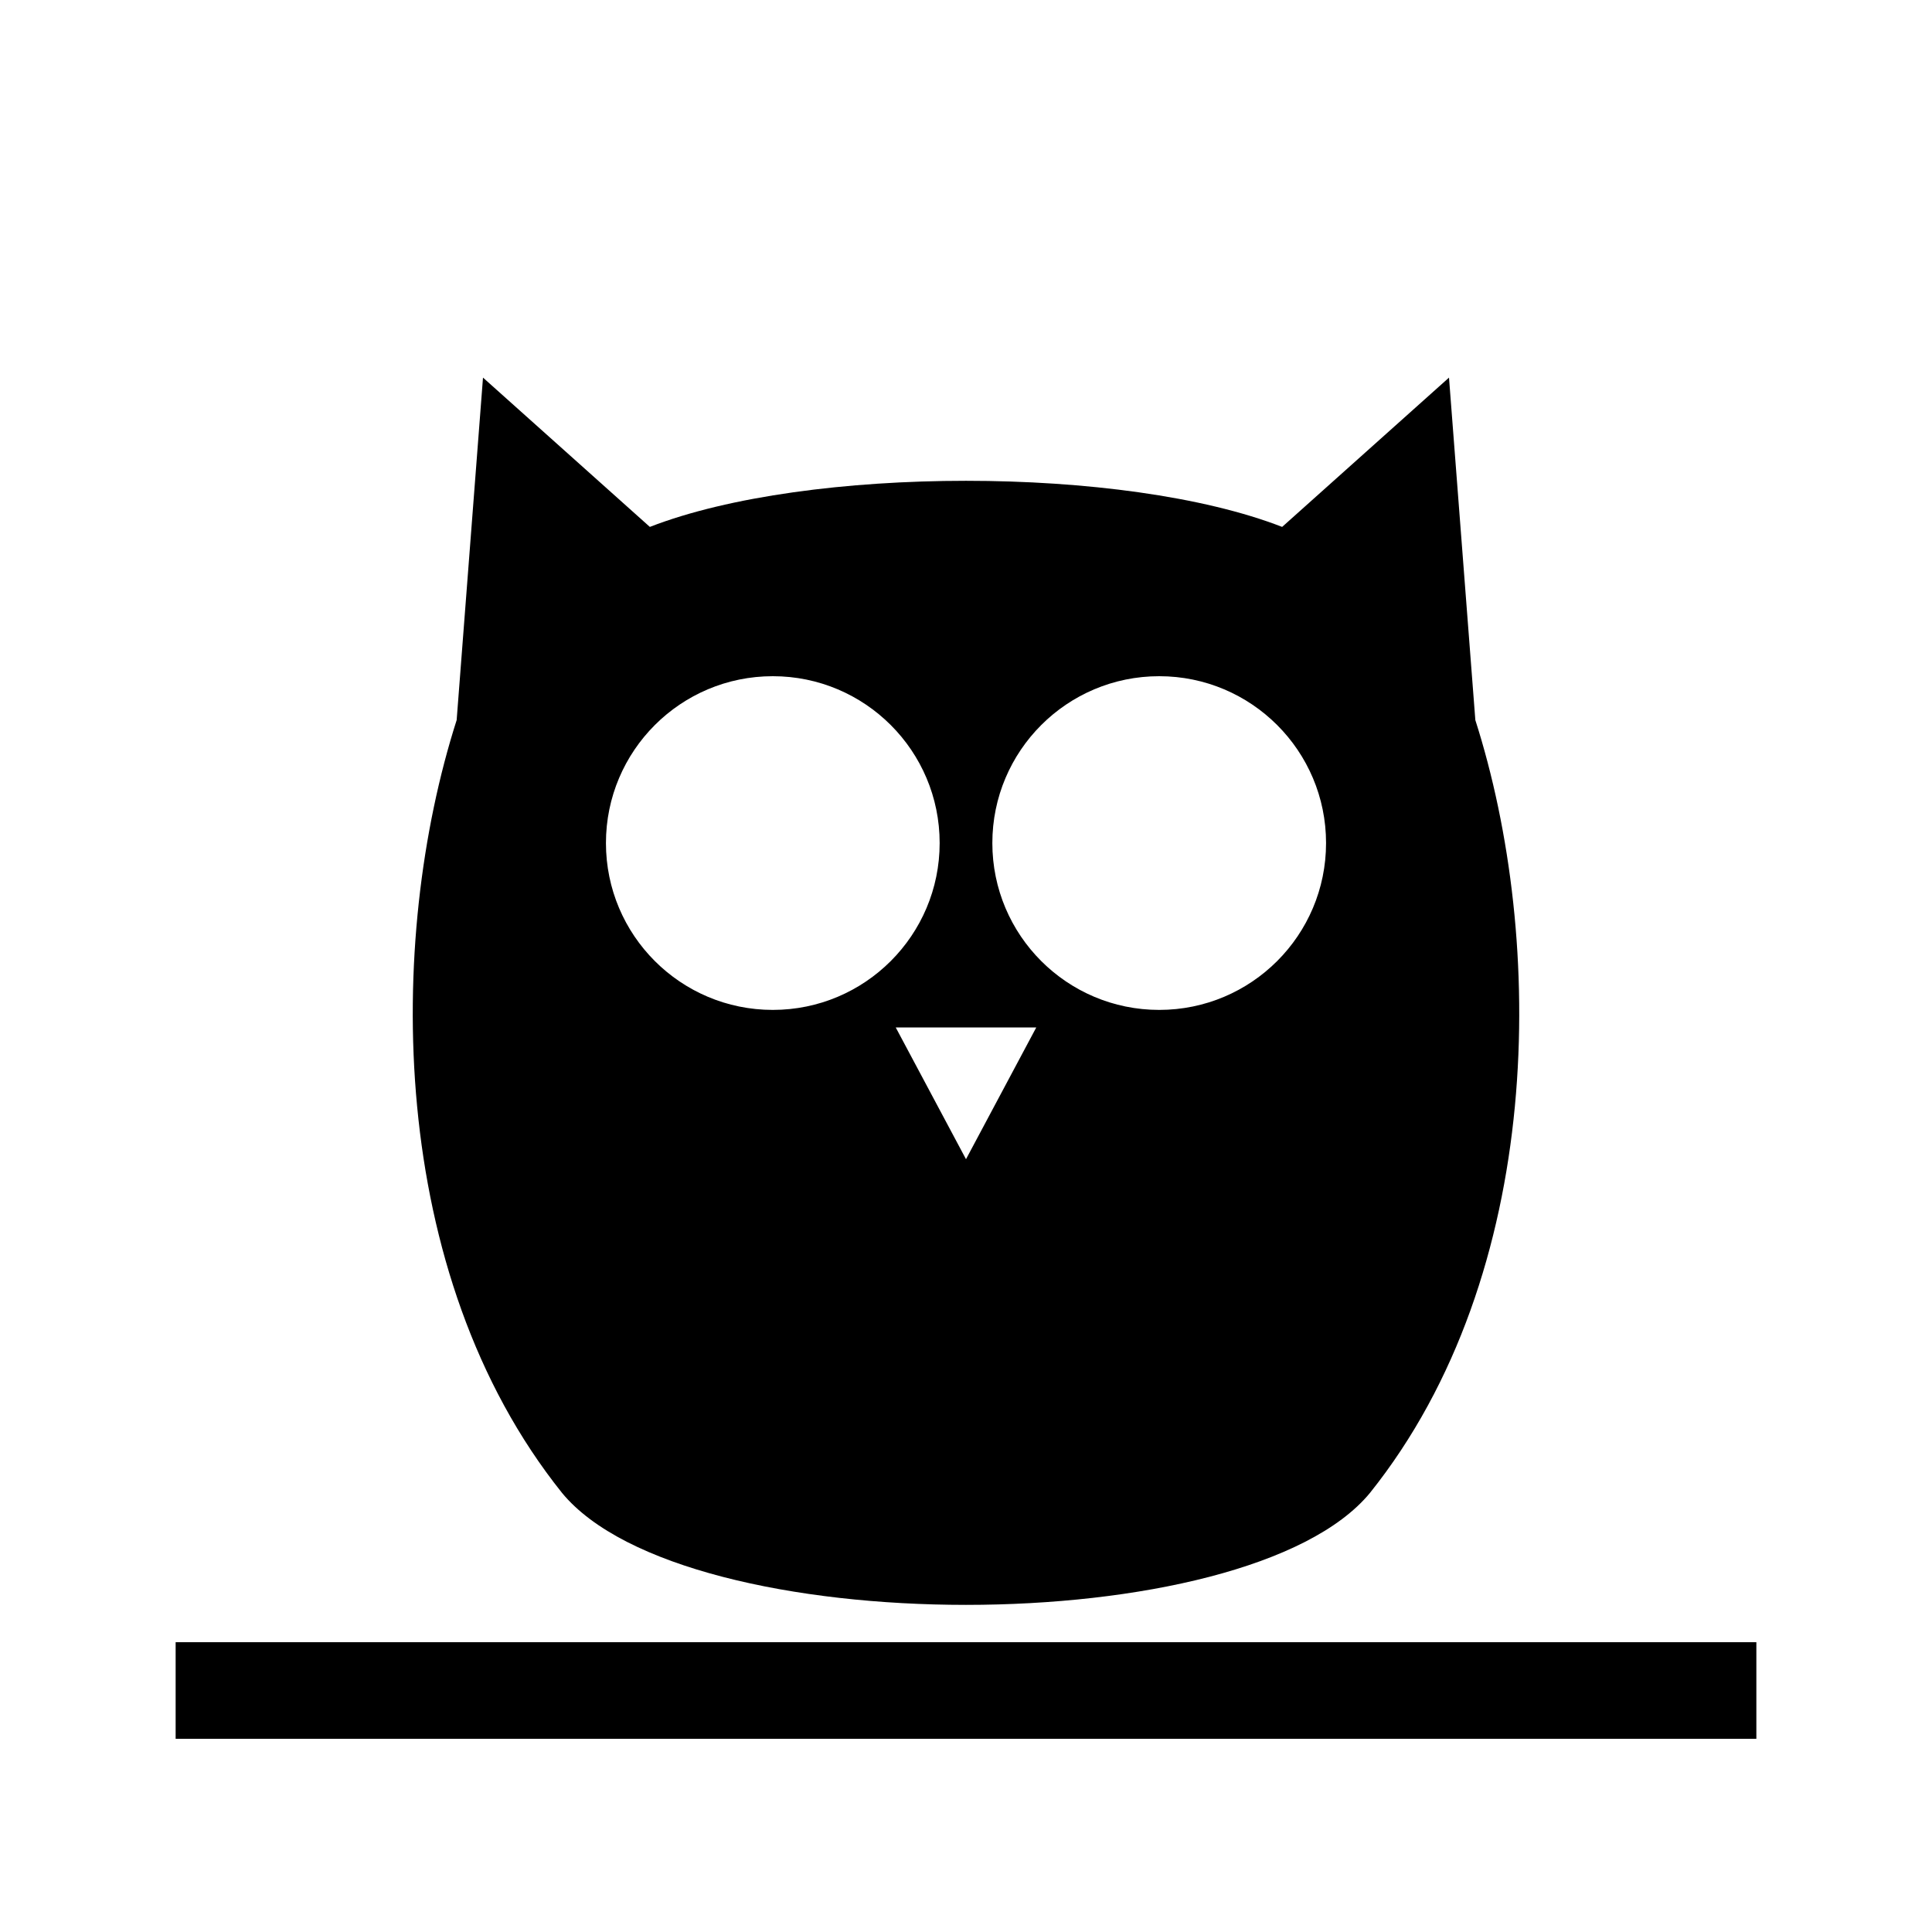
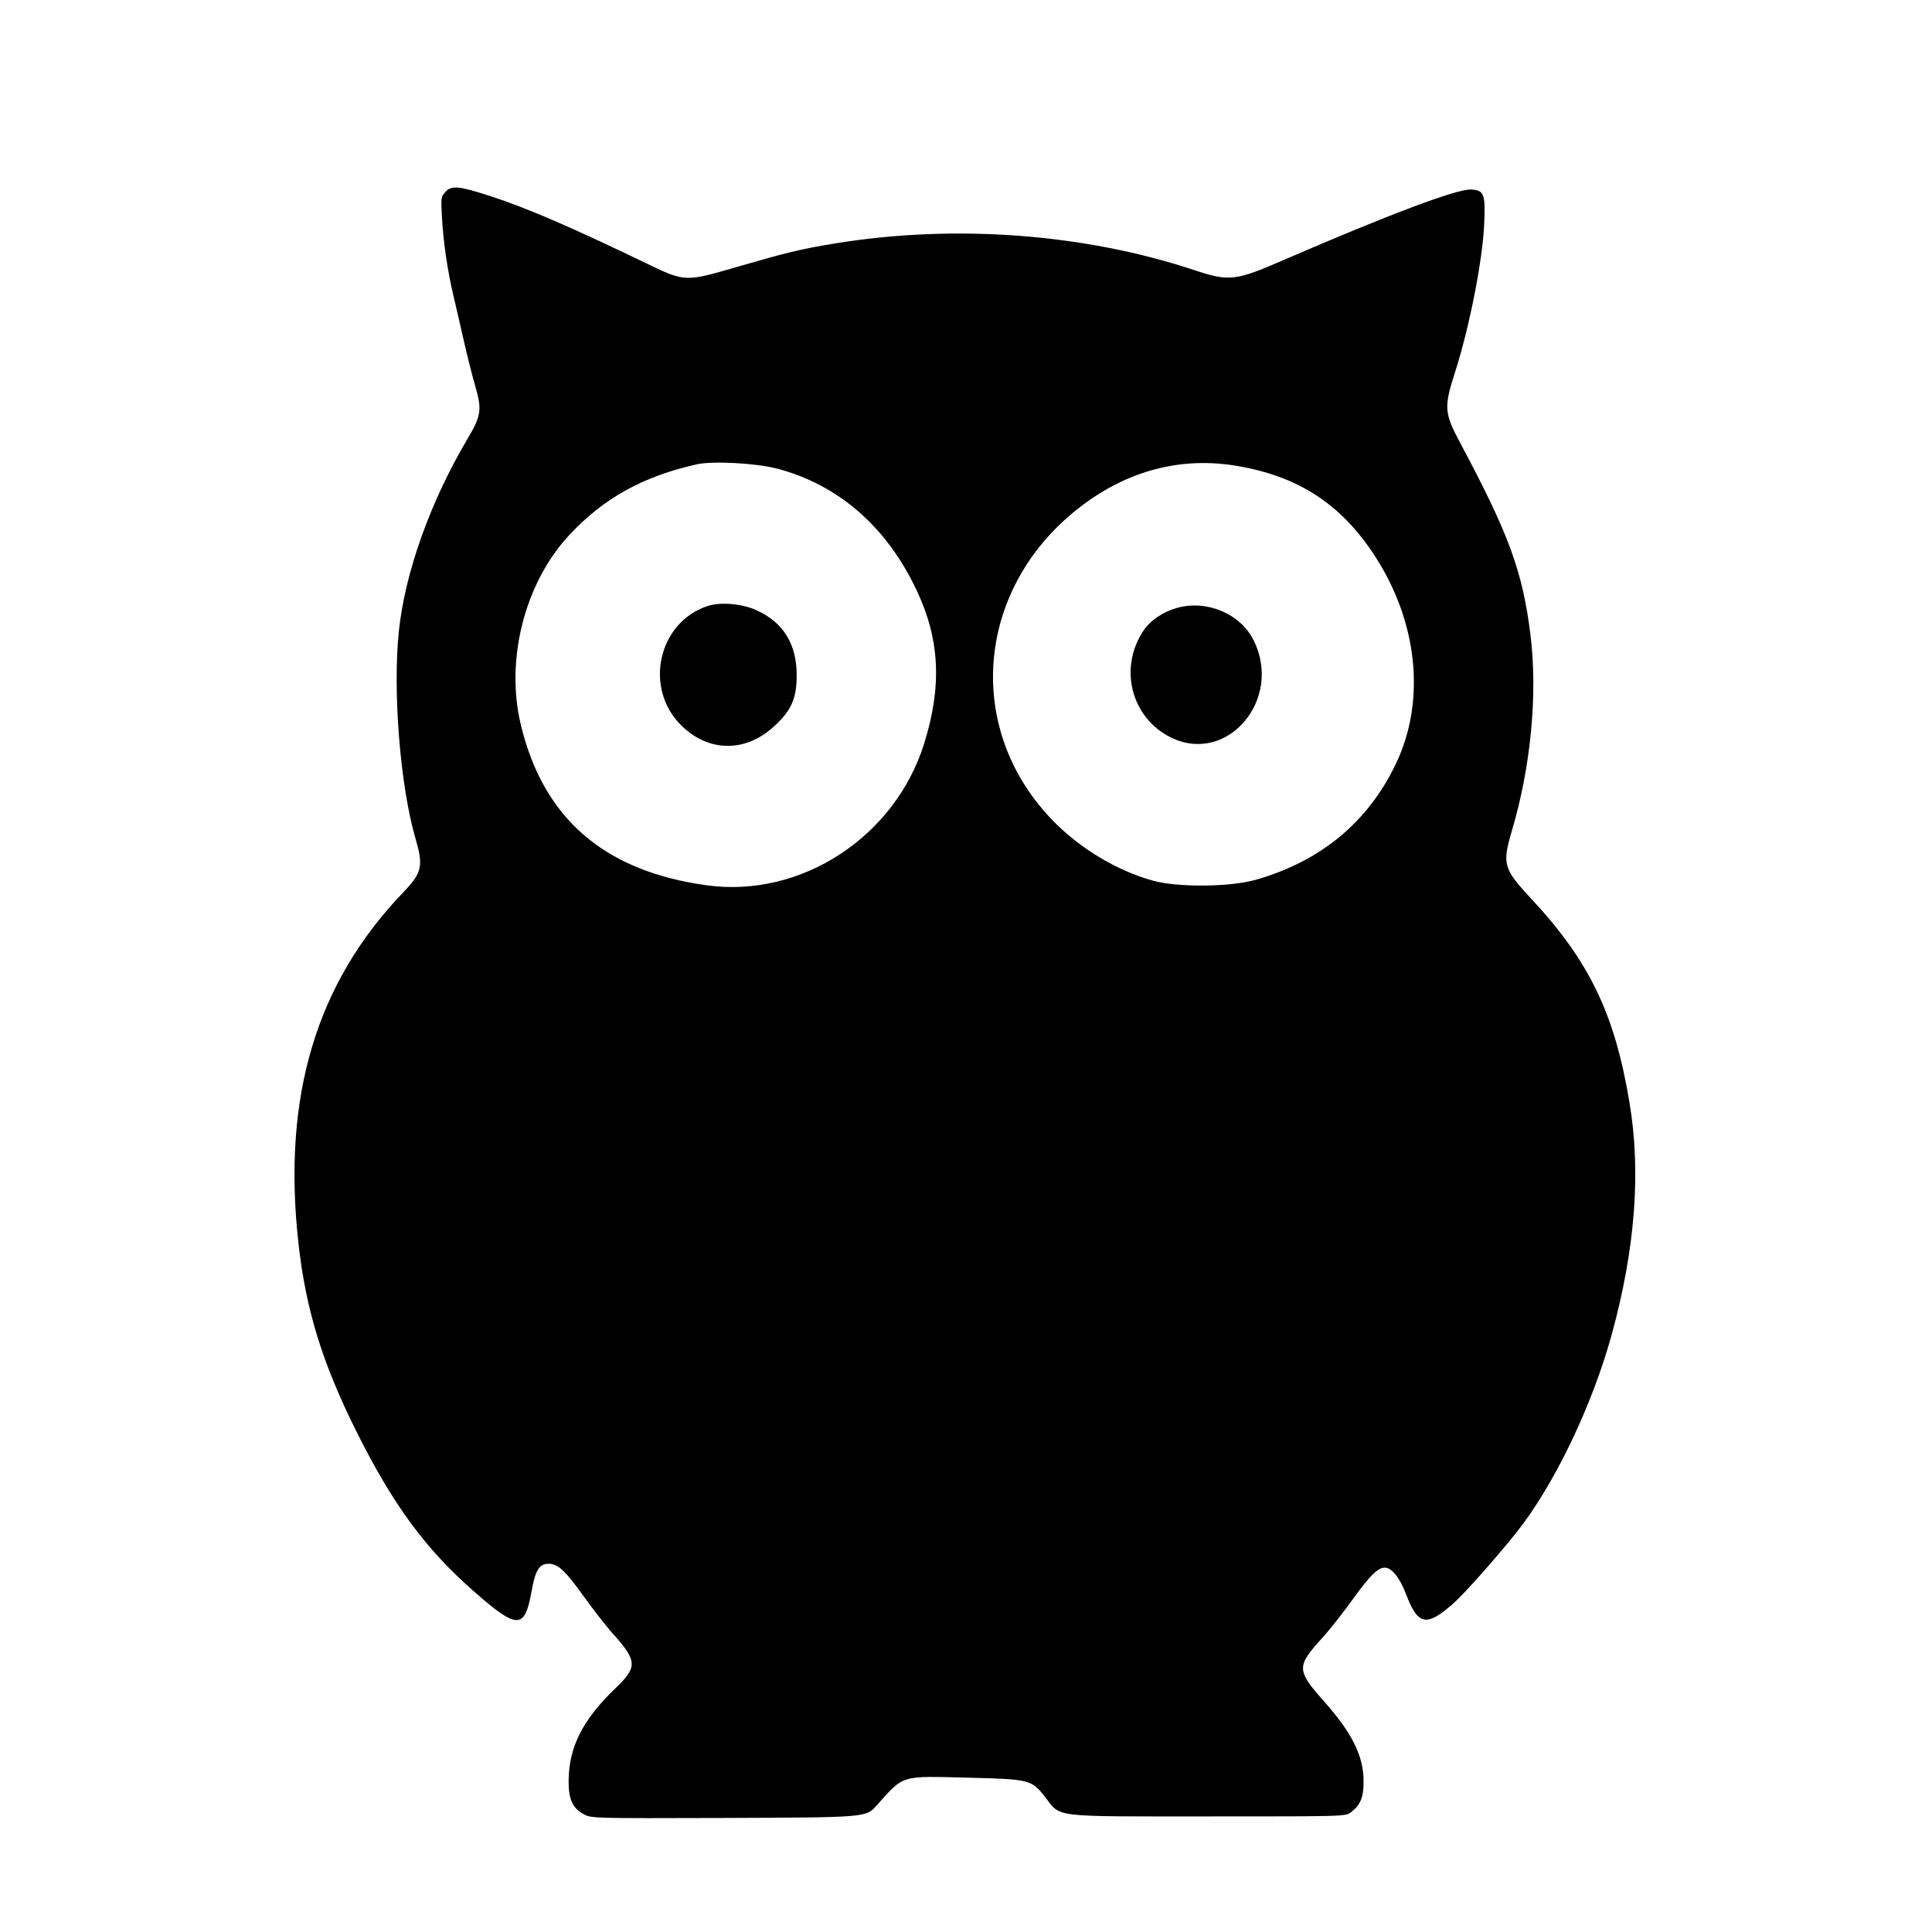
- <svg xmlns="http://www.w3.org/2000/svg" viewBox="2 1 44 44">
-   <path fill-rule="evenodd" d="M13 9.6L16.8 13C20.4 11.6 27.6 11.6 31.2 13L35 9.6L35.6 17.4C37.2 22.4 37.2 30 33.2 35C30.4 38.4 17.6 38.4 14.8 35C10.8 30 10.8 22.4 12.4 17.4ZM15.8 20.2a3.8 3.8 0 1 0 7.6 0a3.8 3.8 0 1 0 -7.6 0zM24.6 20.2a3.8 3.8 0 1 0 7.6 0a3.8 3.8 0 1 0 -7.6 0zM22.4 24.4L25.6 24.4L24 27.4ZM6 38.4H42V40.6H6Z" />
+ <svg xmlns="http://www.w3.org/2000/svg" version="1.0" viewBox="115.0 99.3 997.9 997.9" preserveAspectRatio="xMidYMid meet">
+   <g transform="translate(0,1200) scale(0.1,-0.1)" fill="#000000" stroke="none">
+     <path d="M3450 10015 c-22 -24 -23 -29 -17 -135 7 -124 29 -275 59 -400 11 -47 35 -150 53 -230 18 -80 45 -187 60 -238 35 -121 31 -152 -41 -273 -192 -324 -323 -692 -354 -994 -32 -307 7 -796 85 -1065 43 -147 36 -180 -64 -284 -448 -468 -623 -1052 -540 -1806 38 -345 122 -619 299 -975 188 -377 356 -607 607 -827 225 -198 263 -198 298 -3 20 112 40 145 90 145 47 0 88 -39 184 -174 44 -61 107 -142 141 -181 132 -146 134 -177 22 -285 -171 -163 -244 -306 -245 -481 -1 -95 21 -143 79 -173 38 -21 49 -21 718 -19 752 3 738 2 796 67 141 157 118 150 474 141 316 -8 324 -10 395 -101 82 -106 26 -99 843 -99 703 0 707 0 735 21 50 37 67 79 66 163 0 126 -59 246 -198 403 -151 171 -152 185 -9 342 35 39 104 127 153 195 86 119 128 161 163 161 36 0 77 -50 110 -136 62 -164 106 -172 248 -46 54 48 220 235 322 363 194 243 391 653 493 1024 121 441 152 841 91 1200 -76 456 -207 728 -507 1050 -144 155 -151 178 -100 351 98 330 134 706 96 1012 -41 329 -111 520 -366 997 -79 149 -81 180 -25 355 75 232 144 582 152 770 7 155 0 174 -67 178 -71 5 -428 -130 -969 -364 -251 -109 -281 -112 -465 -51 -569 188 -1234 237 -1850 137 -187 -31 -252 -47 -544 -132 -221 -64 -240 -64 -408 17 -404 195 -636 296 -830 359 -164 53 -200 57 -233 21z m1712 -1428 c318 -83 568 -301 722 -628 121 -255 132 -496 39 -794 -151 -481 -635 -797 -1120 -731 -531 72 -847 345 -963 830 -81 337 21 734 251 980 177 190 381 303 659 365 82 18 303 6 412 -22z m2380 13 c311 -53 530 -194 701 -452 230 -345 274 -758 117 -1086 -145 -303 -390 -505 -727 -600 -133 -37 -399 -39 -527 -4 -189 52 -384 170 -525 318 -458 479 -387 1209 158 1620 244 184 518 253 803 204z M4805 7877 c-255 -84 -331 -422 -138 -615 141 -141 334 -144 483 -5 88 81 115 143 115 263 0 159 -68 270 -203 333 -76 36 -189 46 -257 24z M7229 7867 c-71 -20 -135 -63 -170 -113 -133 -194 -68 -454 139 -556 291 -144 581 198 426 504 -69 136 -241 208 -395 165z" />
+   </g>
</svg>
